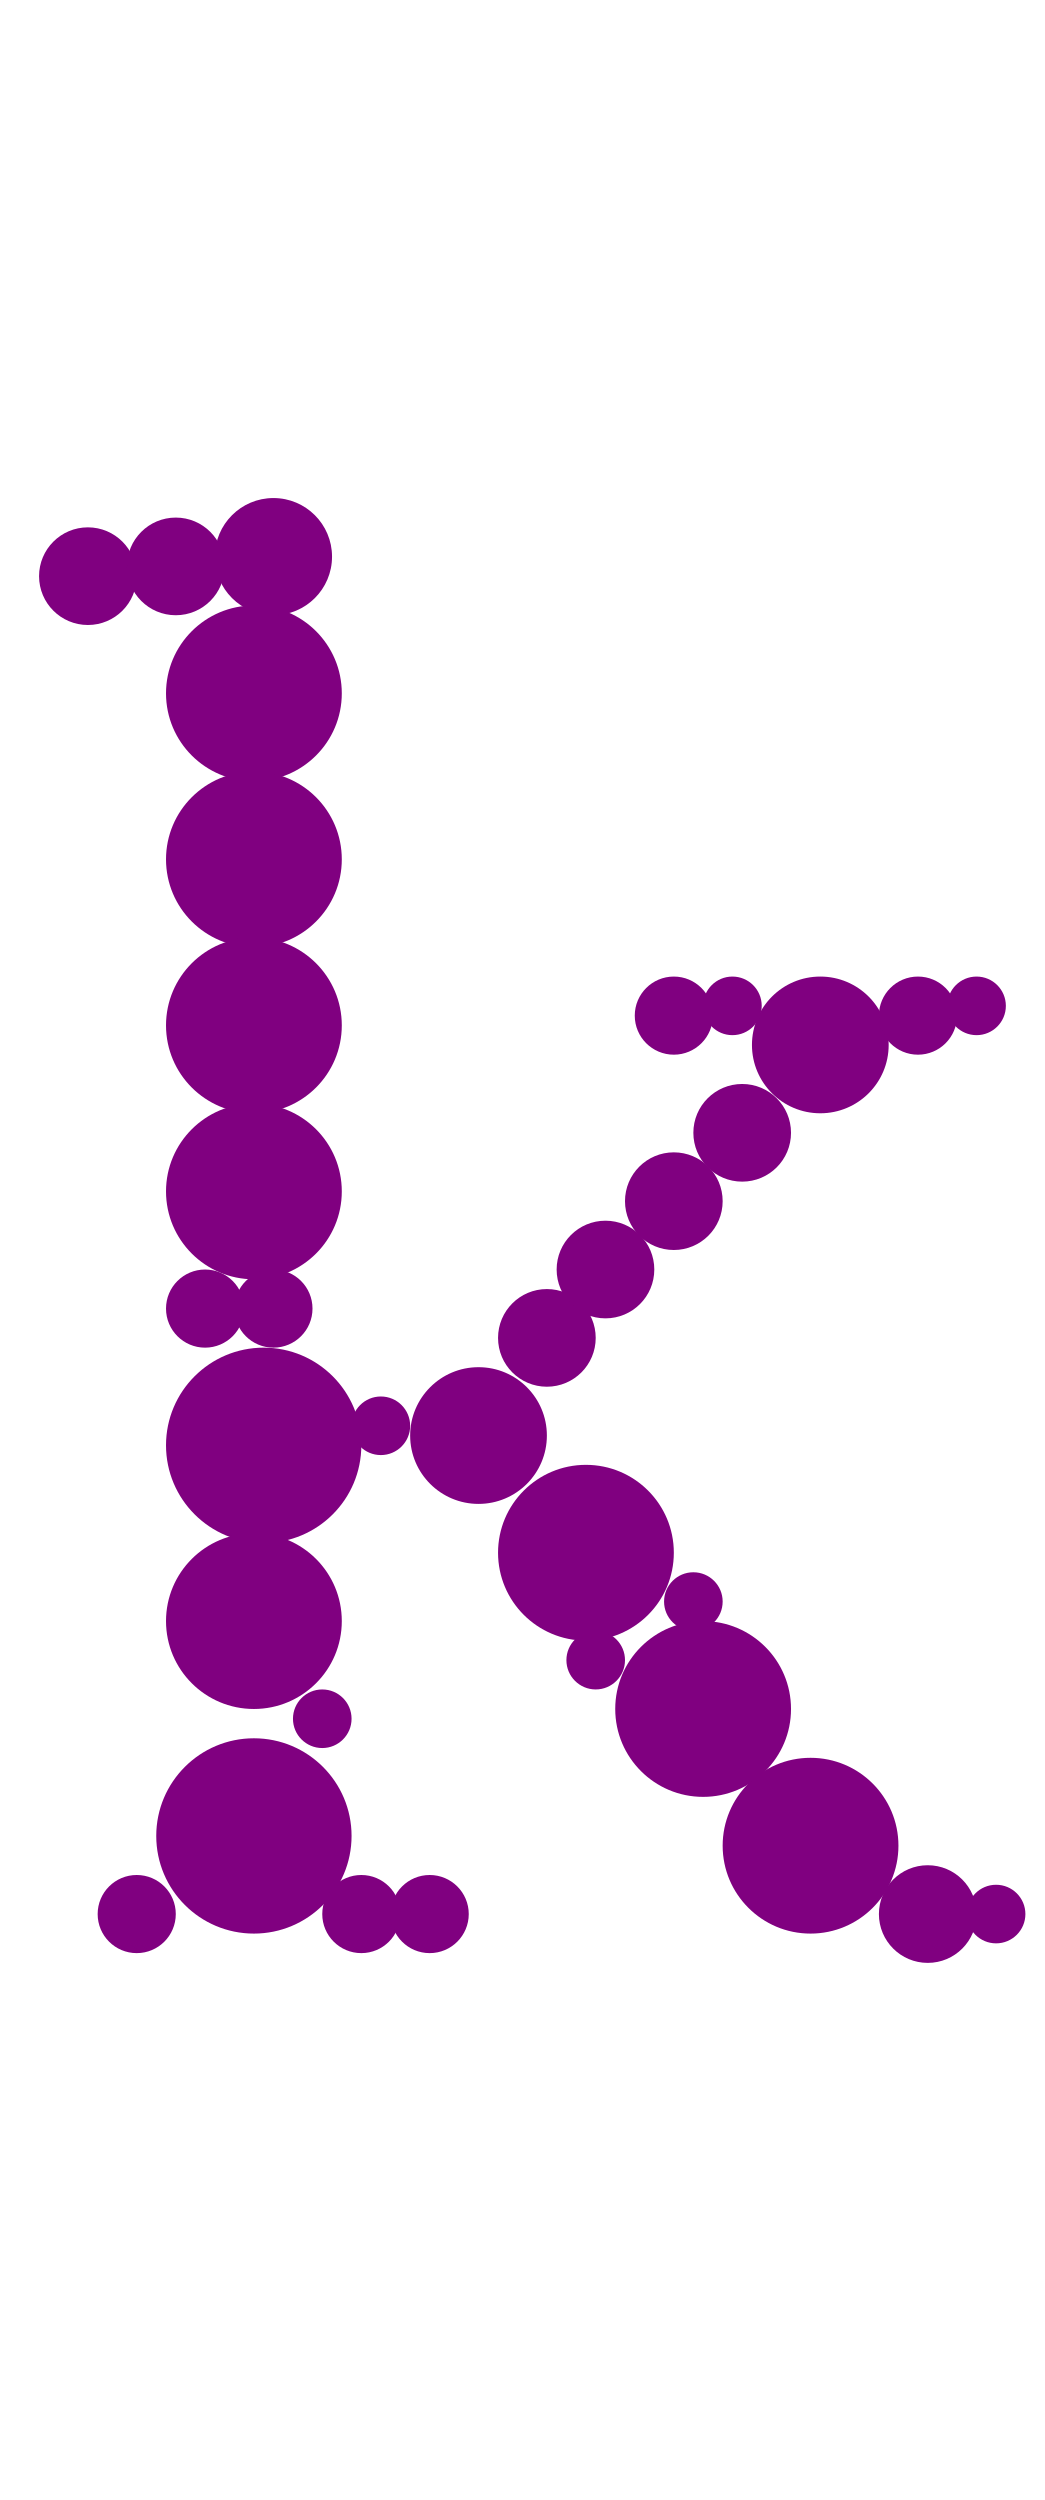
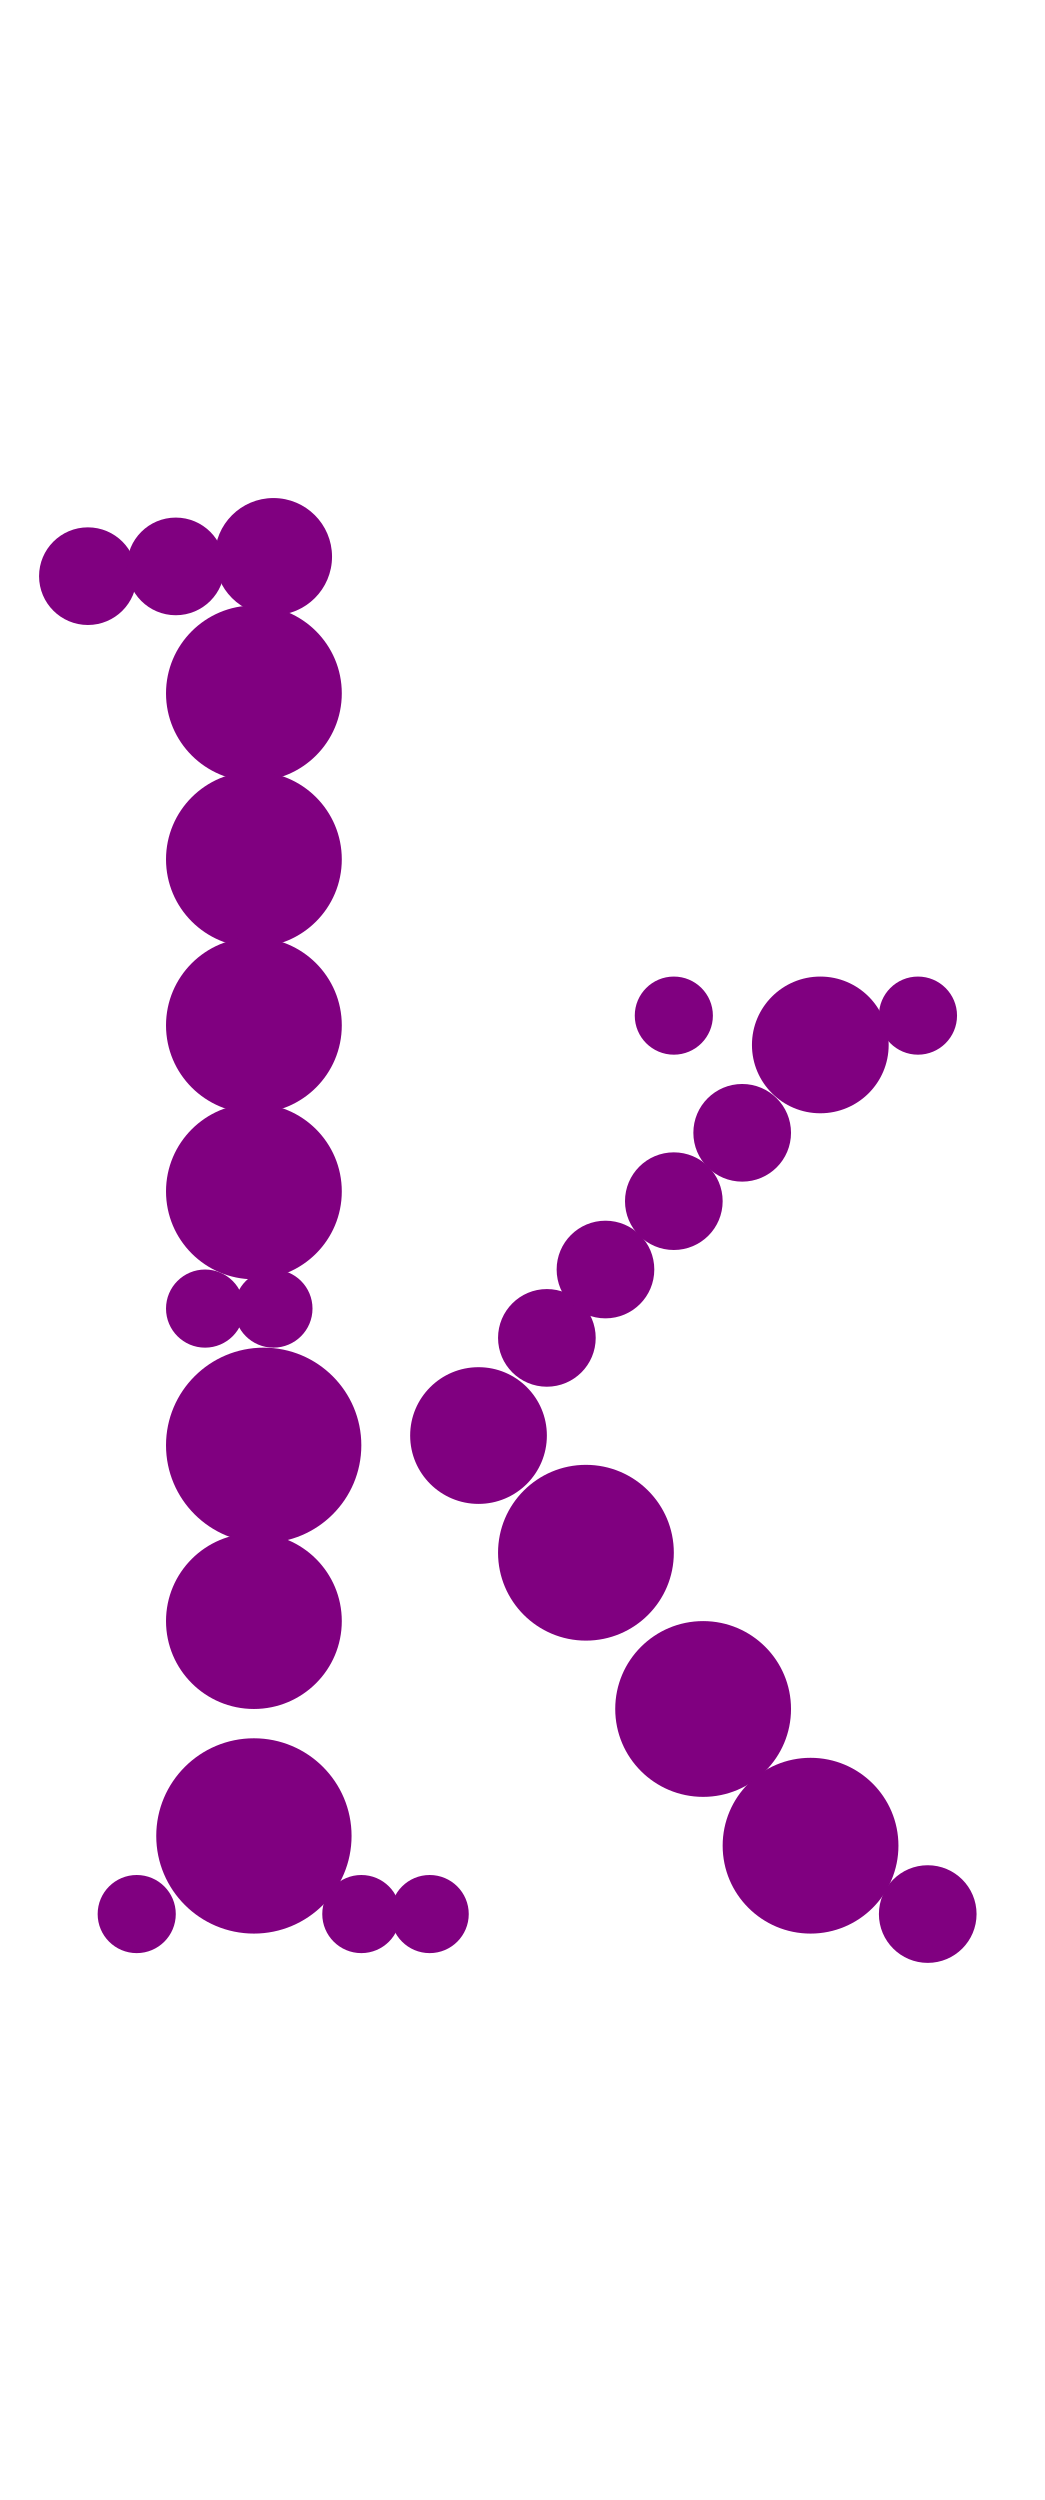
<svg width="107" height="256">
  <circle cx="26" cy="188" r="10" fill="#800080" />
  <circle cx="27" cy="148" r="10" fill="#800080" />
  <circle cx="72" cy="175" r="9" fill="#800080" />
  <circle cx="26" cy="71" r="9" fill="#800080" />
  <circle cx="26" cy="88" r="9" fill="#800080" />
  <circle cx="26" cy="105" r="9" fill="#800080" />
  <circle cx="26" cy="122" r="9" fill="#800080" />
  <circle cx="26" cy="166" r="9" fill="#800080" />
  <circle cx="60" cy="159" r="9" fill="#800080" />
  <circle cx="83" cy="189" r="9" fill="#800080" />
  <circle cx="49" cy="147" r="7" fill="#800080" />
  <circle cx="84" cy="107" r="7" fill="#800080" />
  <circle cx="28" cy="57" r="6" fill="#800080" />
  <circle cx="9" cy="59" r="5" fill="#800080" />
  <circle cx="18" cy="58" r="5" fill="#800080" />
  <circle cx="56" cy="137" r="5" fill="#800080" />
  <circle cx="62" cy="130" r="5" fill="#800080" />
  <circle cx="69" cy="123" r="5" fill="#800080" />
  <circle cx="76" cy="116" r="5" fill="#800080" />
  <circle cx="95" cy="196" r="5" fill="#800080" />
  <circle cx="14" cy="196" r="4" fill="#800080" />
  <circle cx="21" cy="134" r="4" fill="#800080" />
  <circle cx="28" cy="134" r="4" fill="#800080" />
  <circle cx="37" cy="196" r="4" fill="#800080" />
  <circle cx="44" cy="196" r="4" fill="#800080" />
  <circle cx="69" cy="104" r="4" fill="#800080" />
  <circle cx="94" cy="104" r="4" fill="#800080" />
-   <circle cx="33" cy="176" r="3" fill="#800080" />
-   <circle cx="39" cy="146" r="3" fill="#800080" />
-   <circle cx="61" cy="170" r="3" fill="#800080" />
-   <circle cx="71" cy="164" r="3" fill="#800080" />
-   <circle cx="75" cy="103" r="3" fill="#800080" />
-   <circle cx="100" cy="103" r="3" fill="#800080" />
-   <circle cx="102" cy="196" r="3" fill="#800080" />
</svg>
